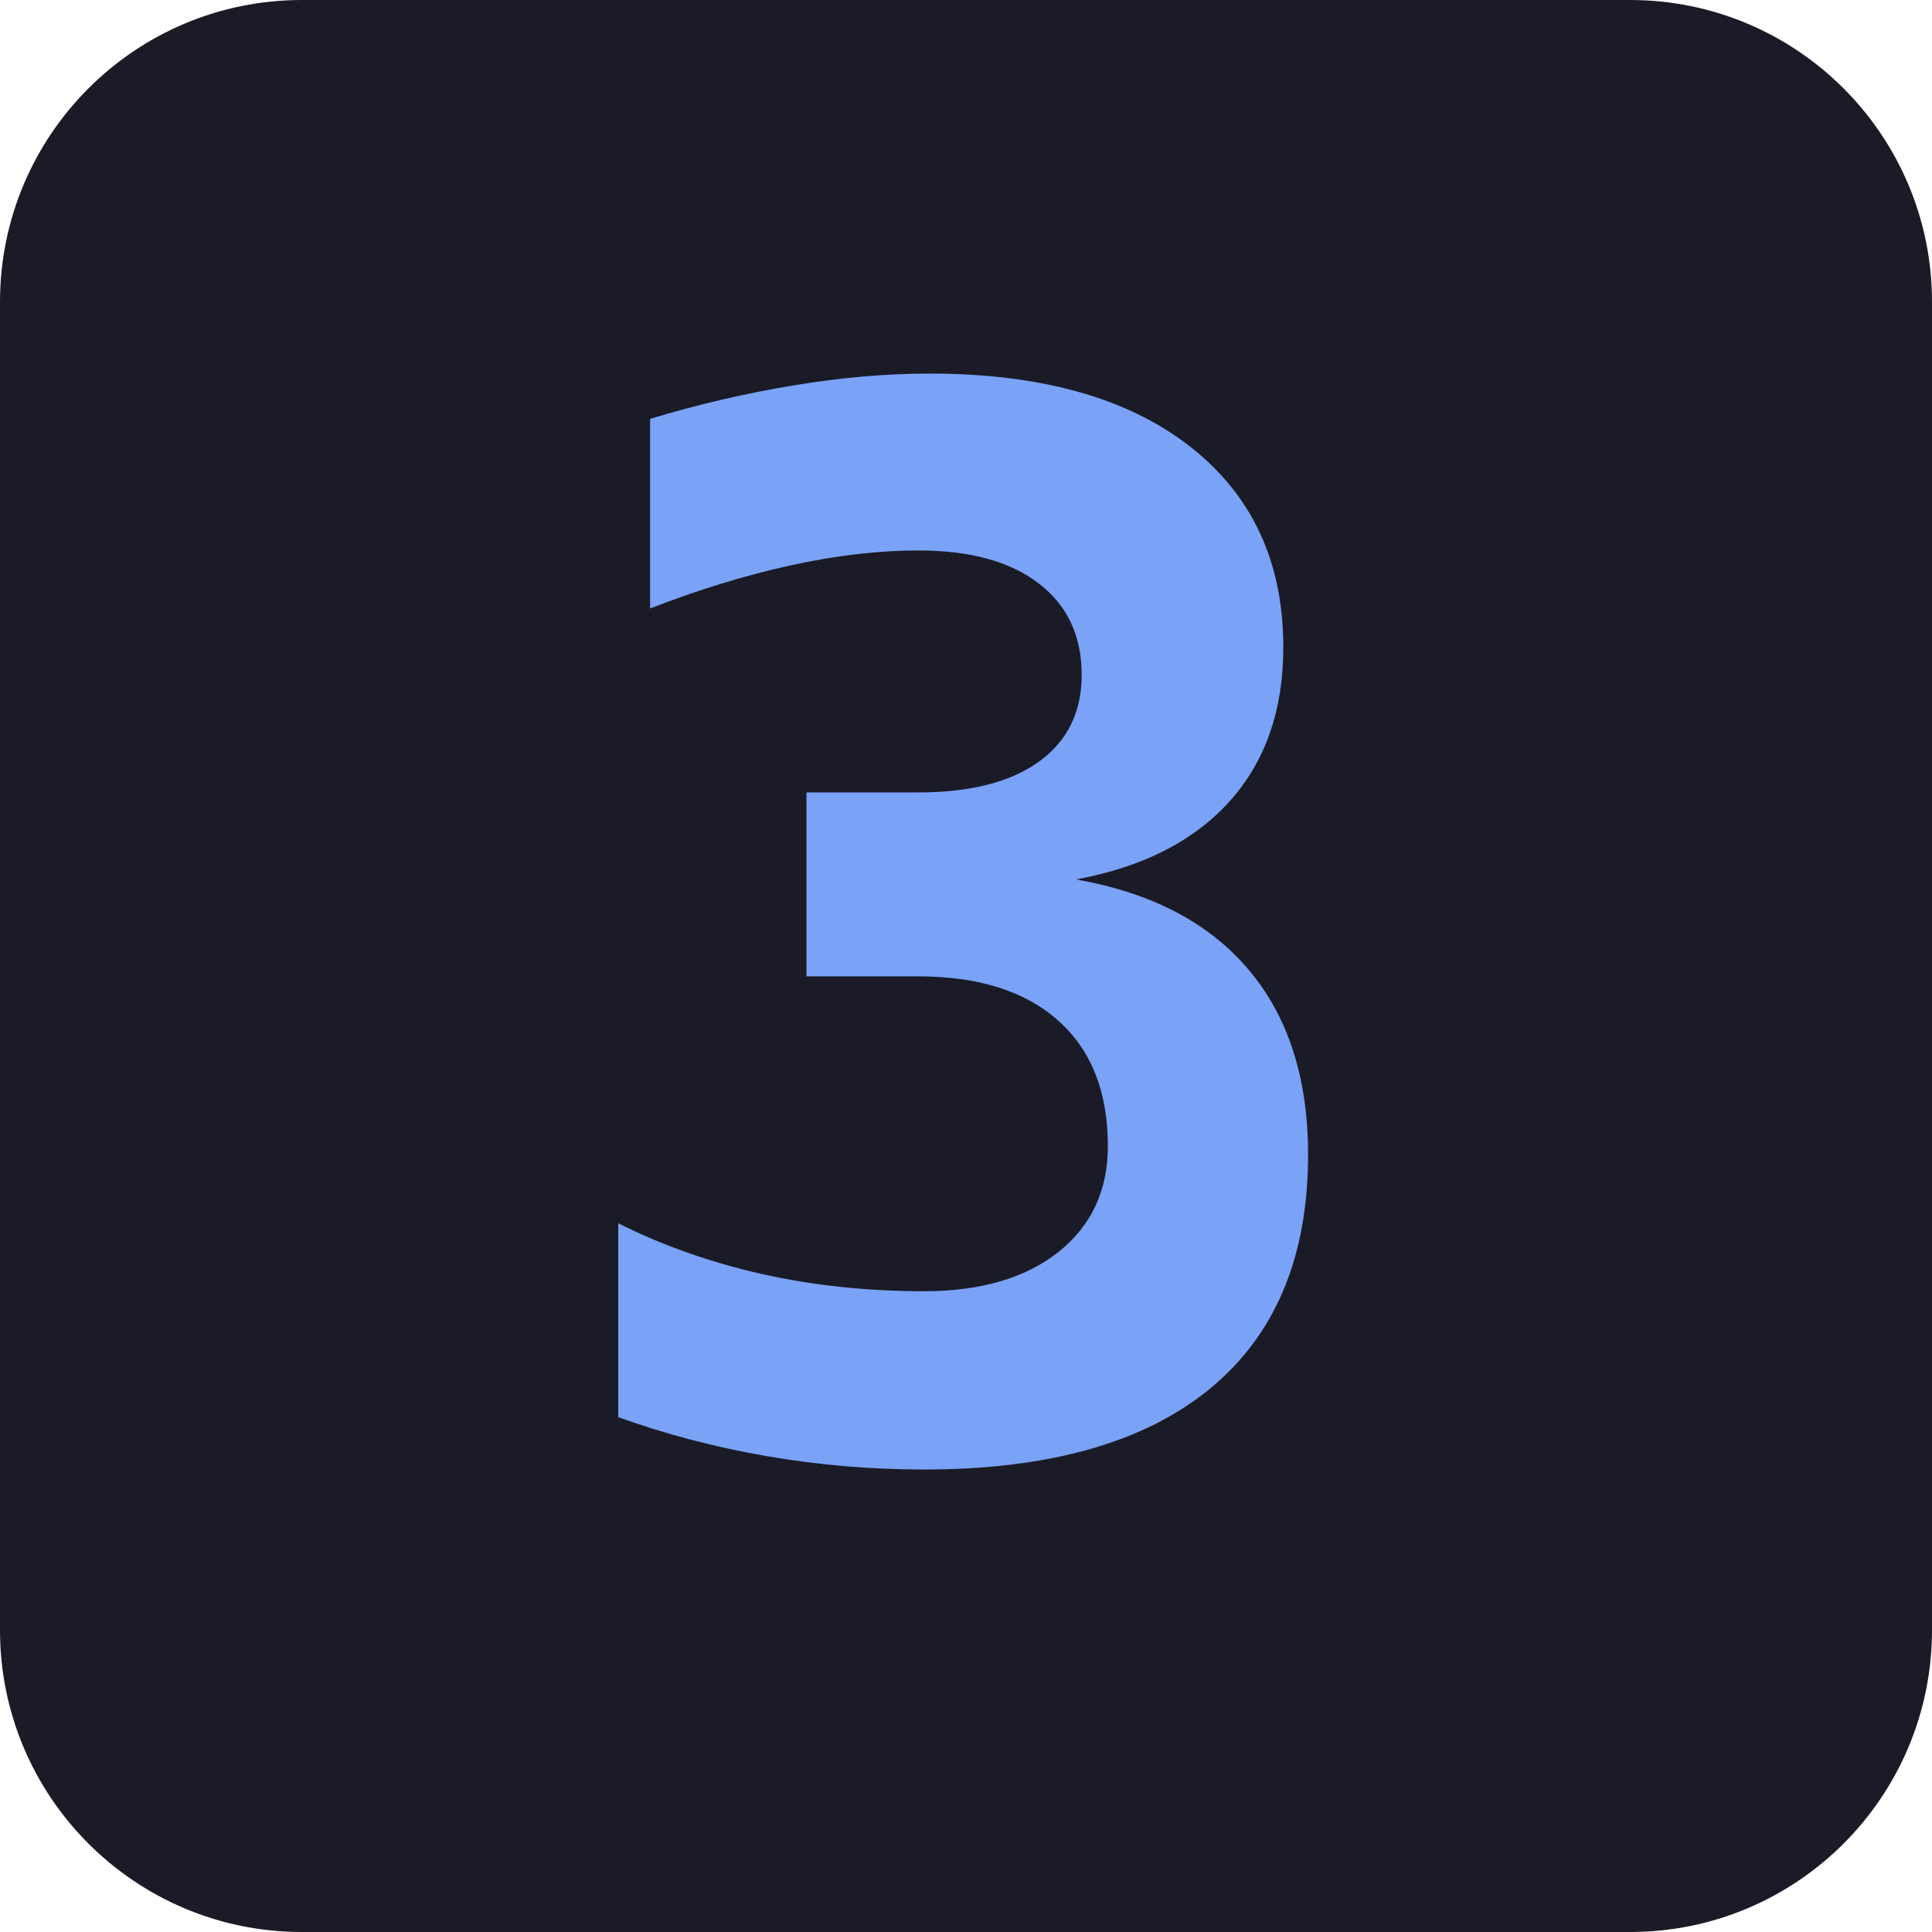
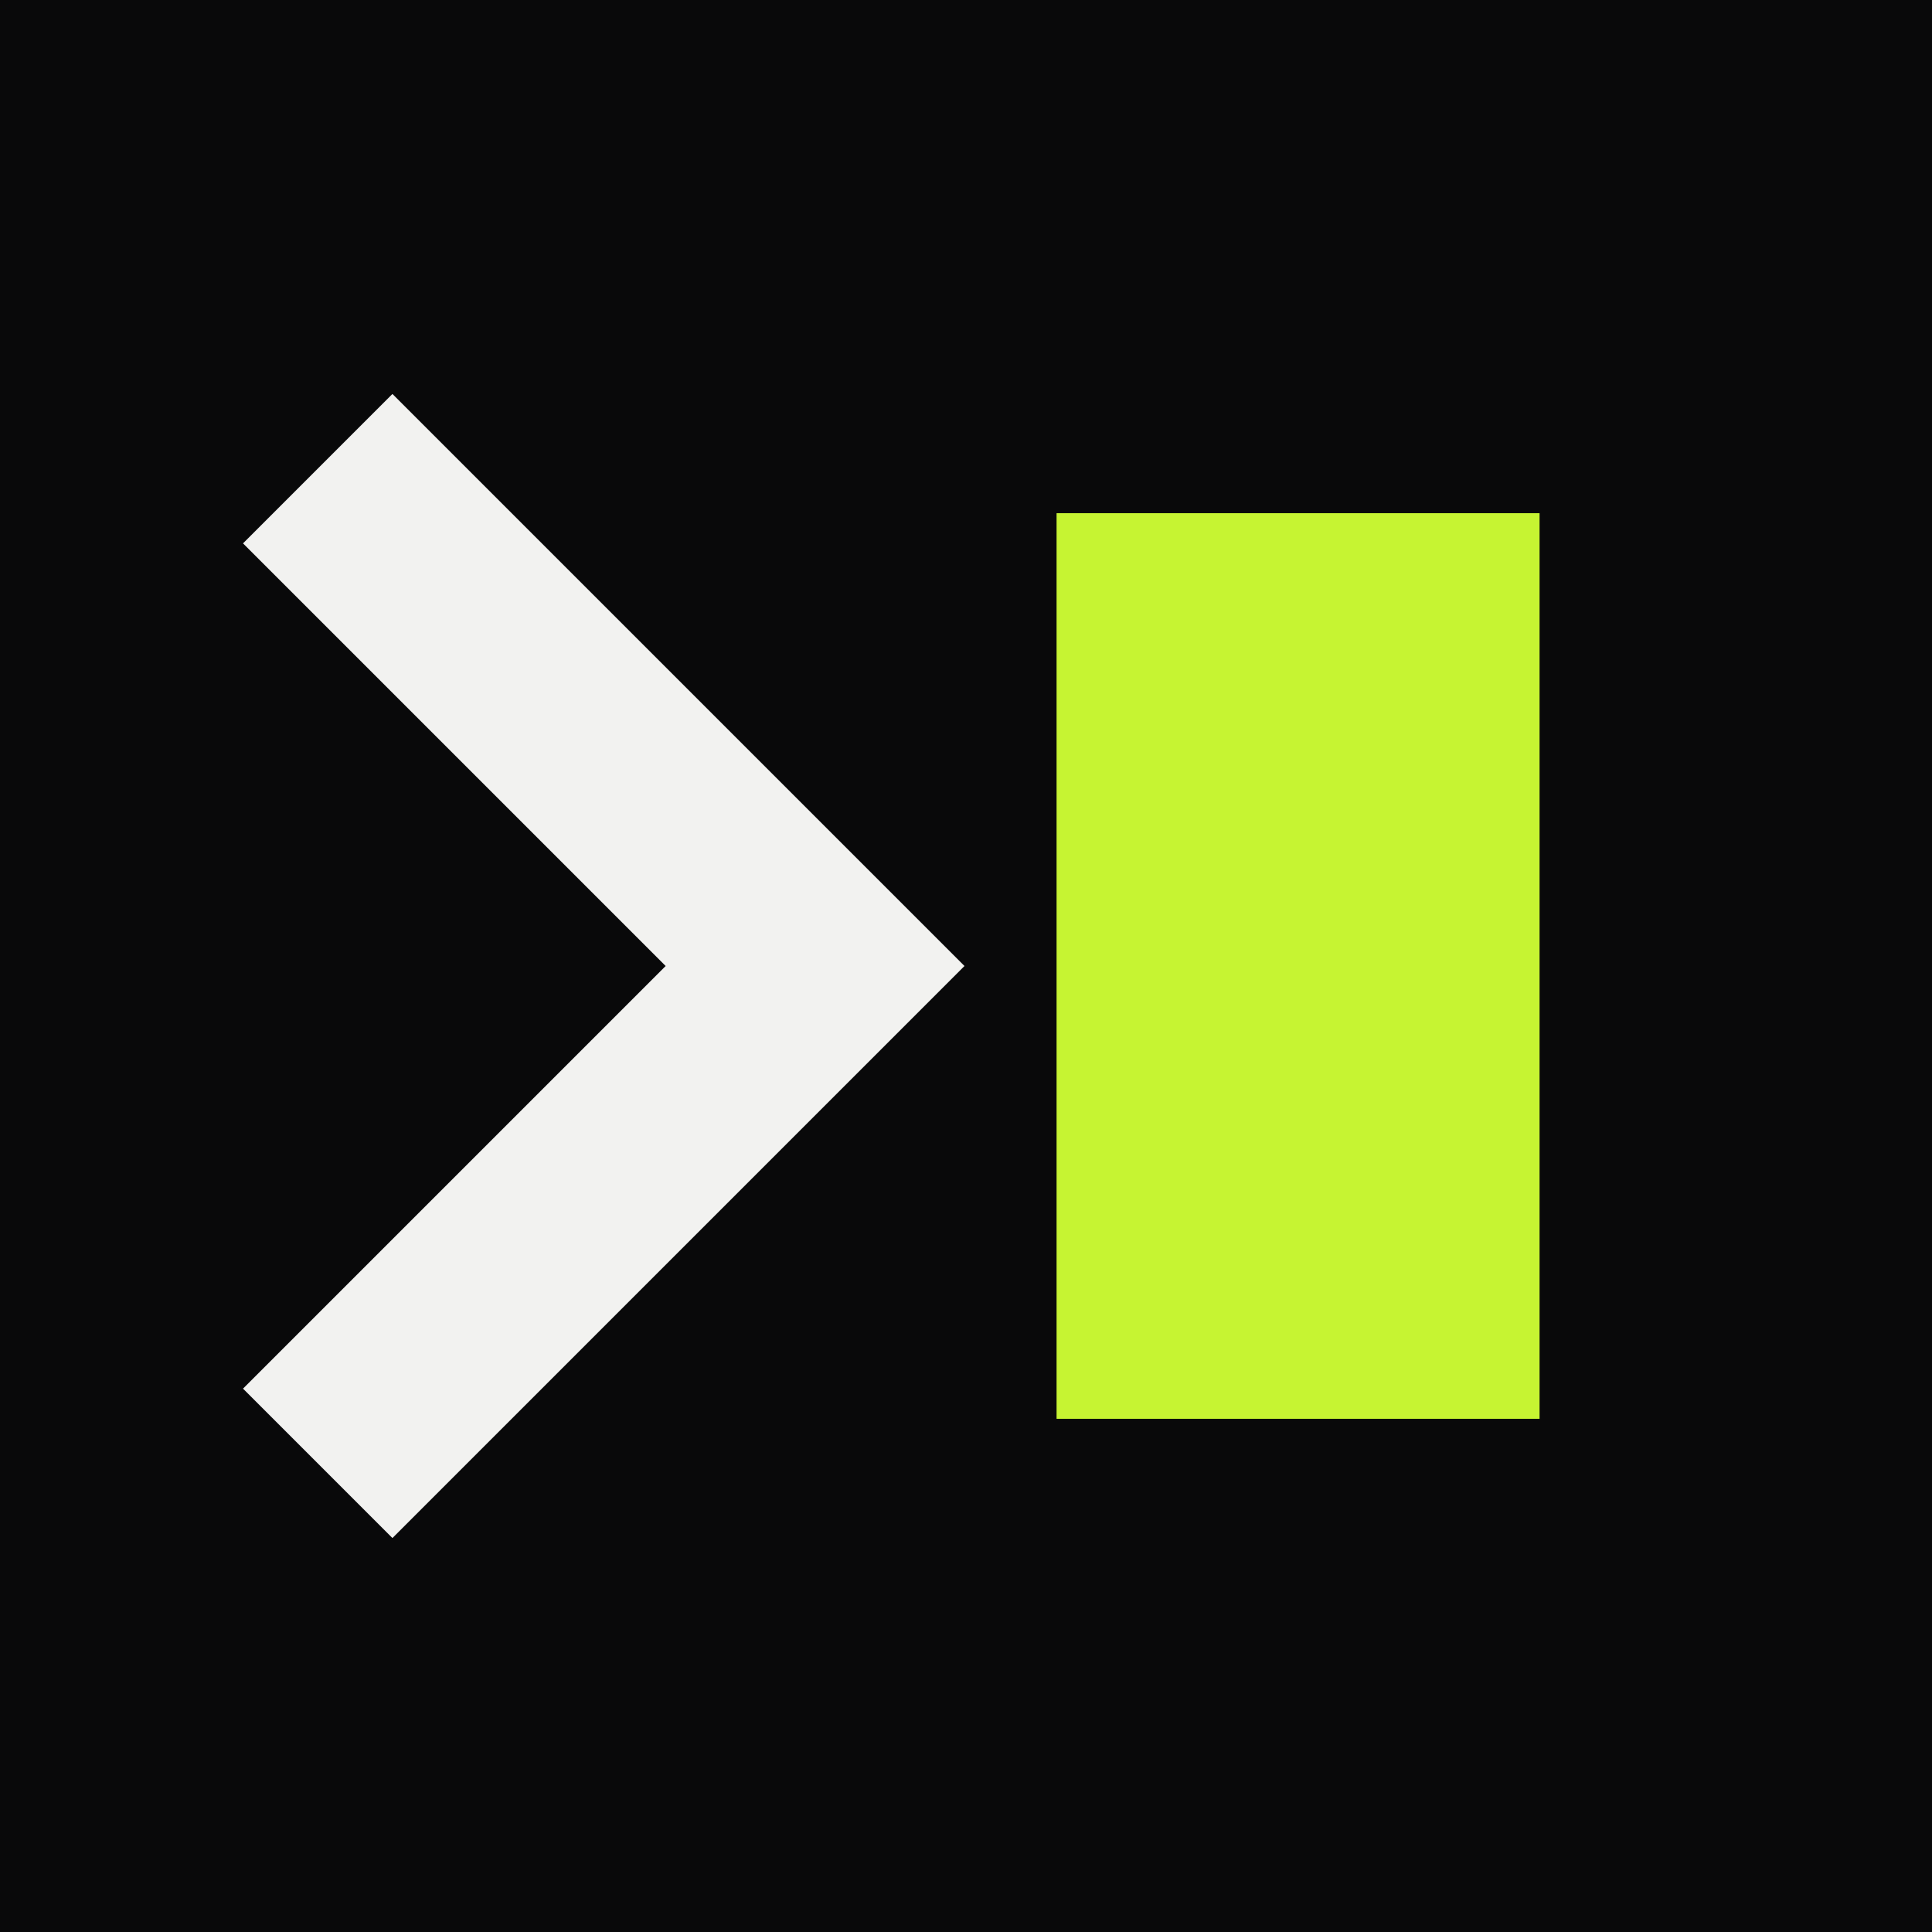
- <svg xmlns="http://www.w3.org/2000/svg" viewBox="0 0 128 128">
-   <rect width="128" height="128" rx="20" fill="#1a1b26" />
-   <text x="64" y="96" font-family="SF Mono, Fira Code, monospace" font-size="96" font-weight="700" fill="#7aa2f7" text-anchor="middle">3</text>
+ <svg xmlns="http://www.w3.org/2000/svg" viewBox="0 0 64 64">
+   <rect width="64" height="64" fill="#09090a" />
+   <path d="M13 18 27 32 13 46" fill="none" stroke="#f2f2f0" stroke-width="7" stroke-linecap="square" />
+   <rect x="35" y="17" width="16" height="30" fill="#c6f432" />
</svg>
